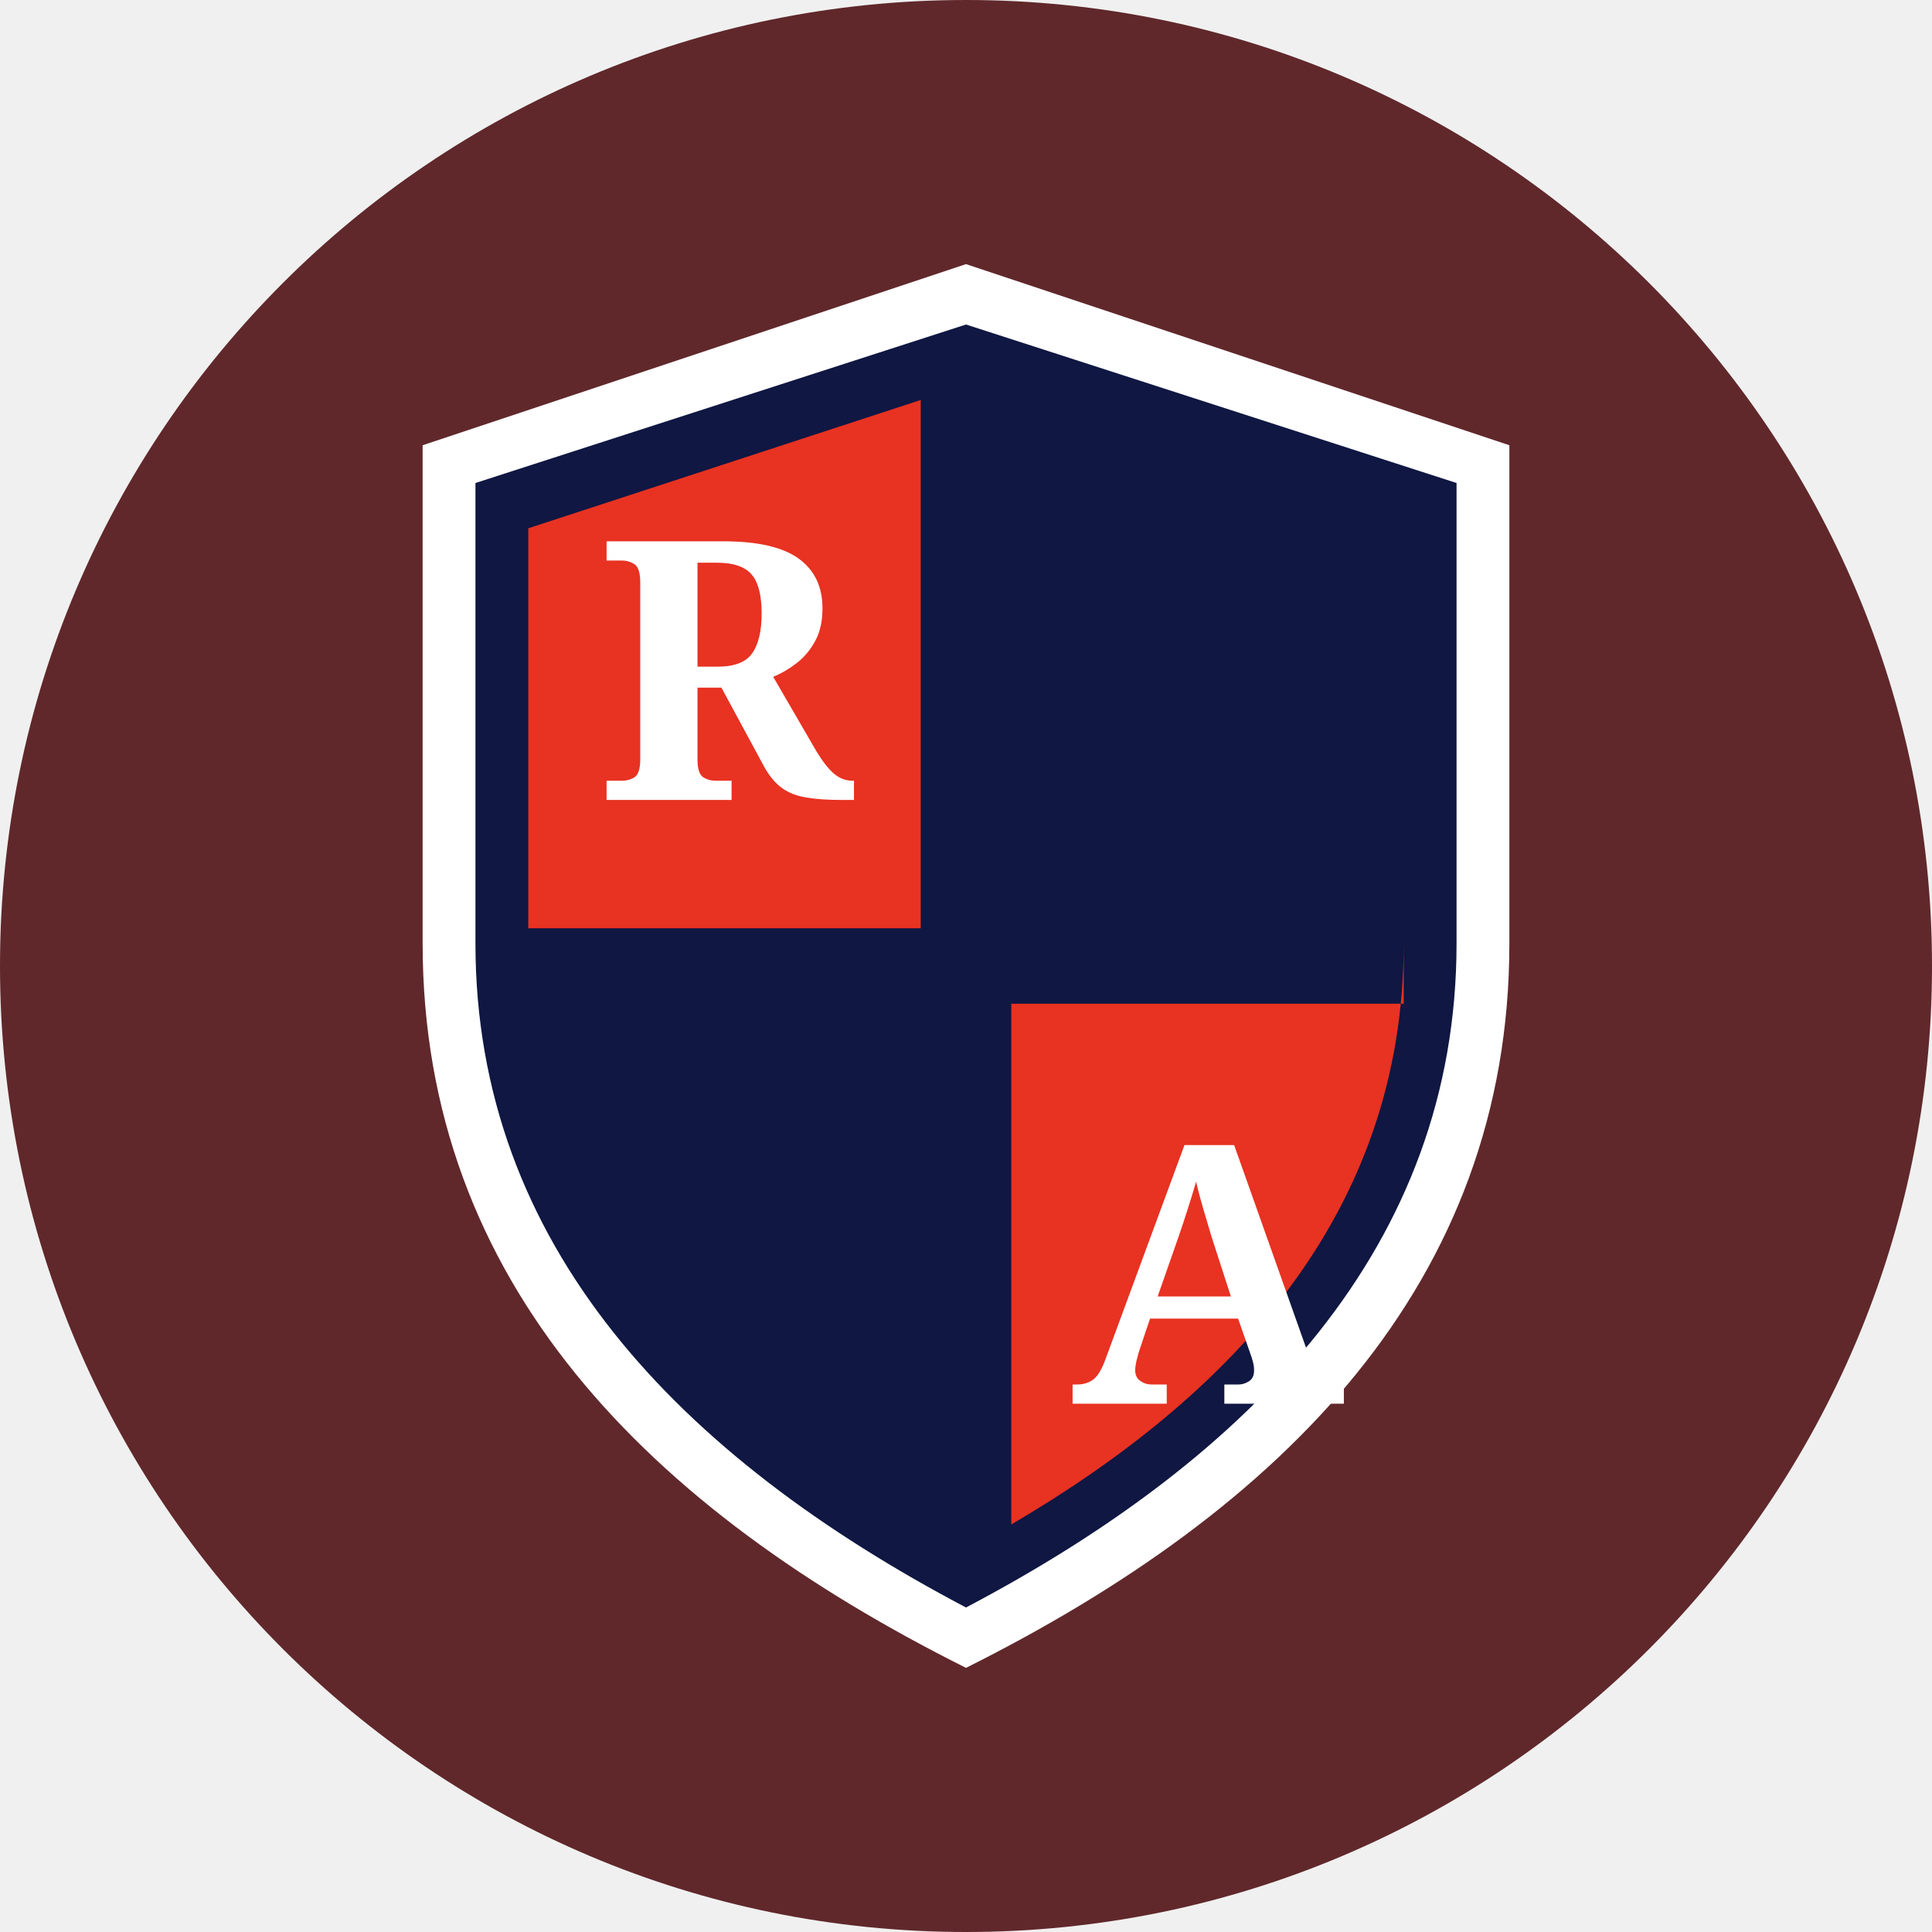
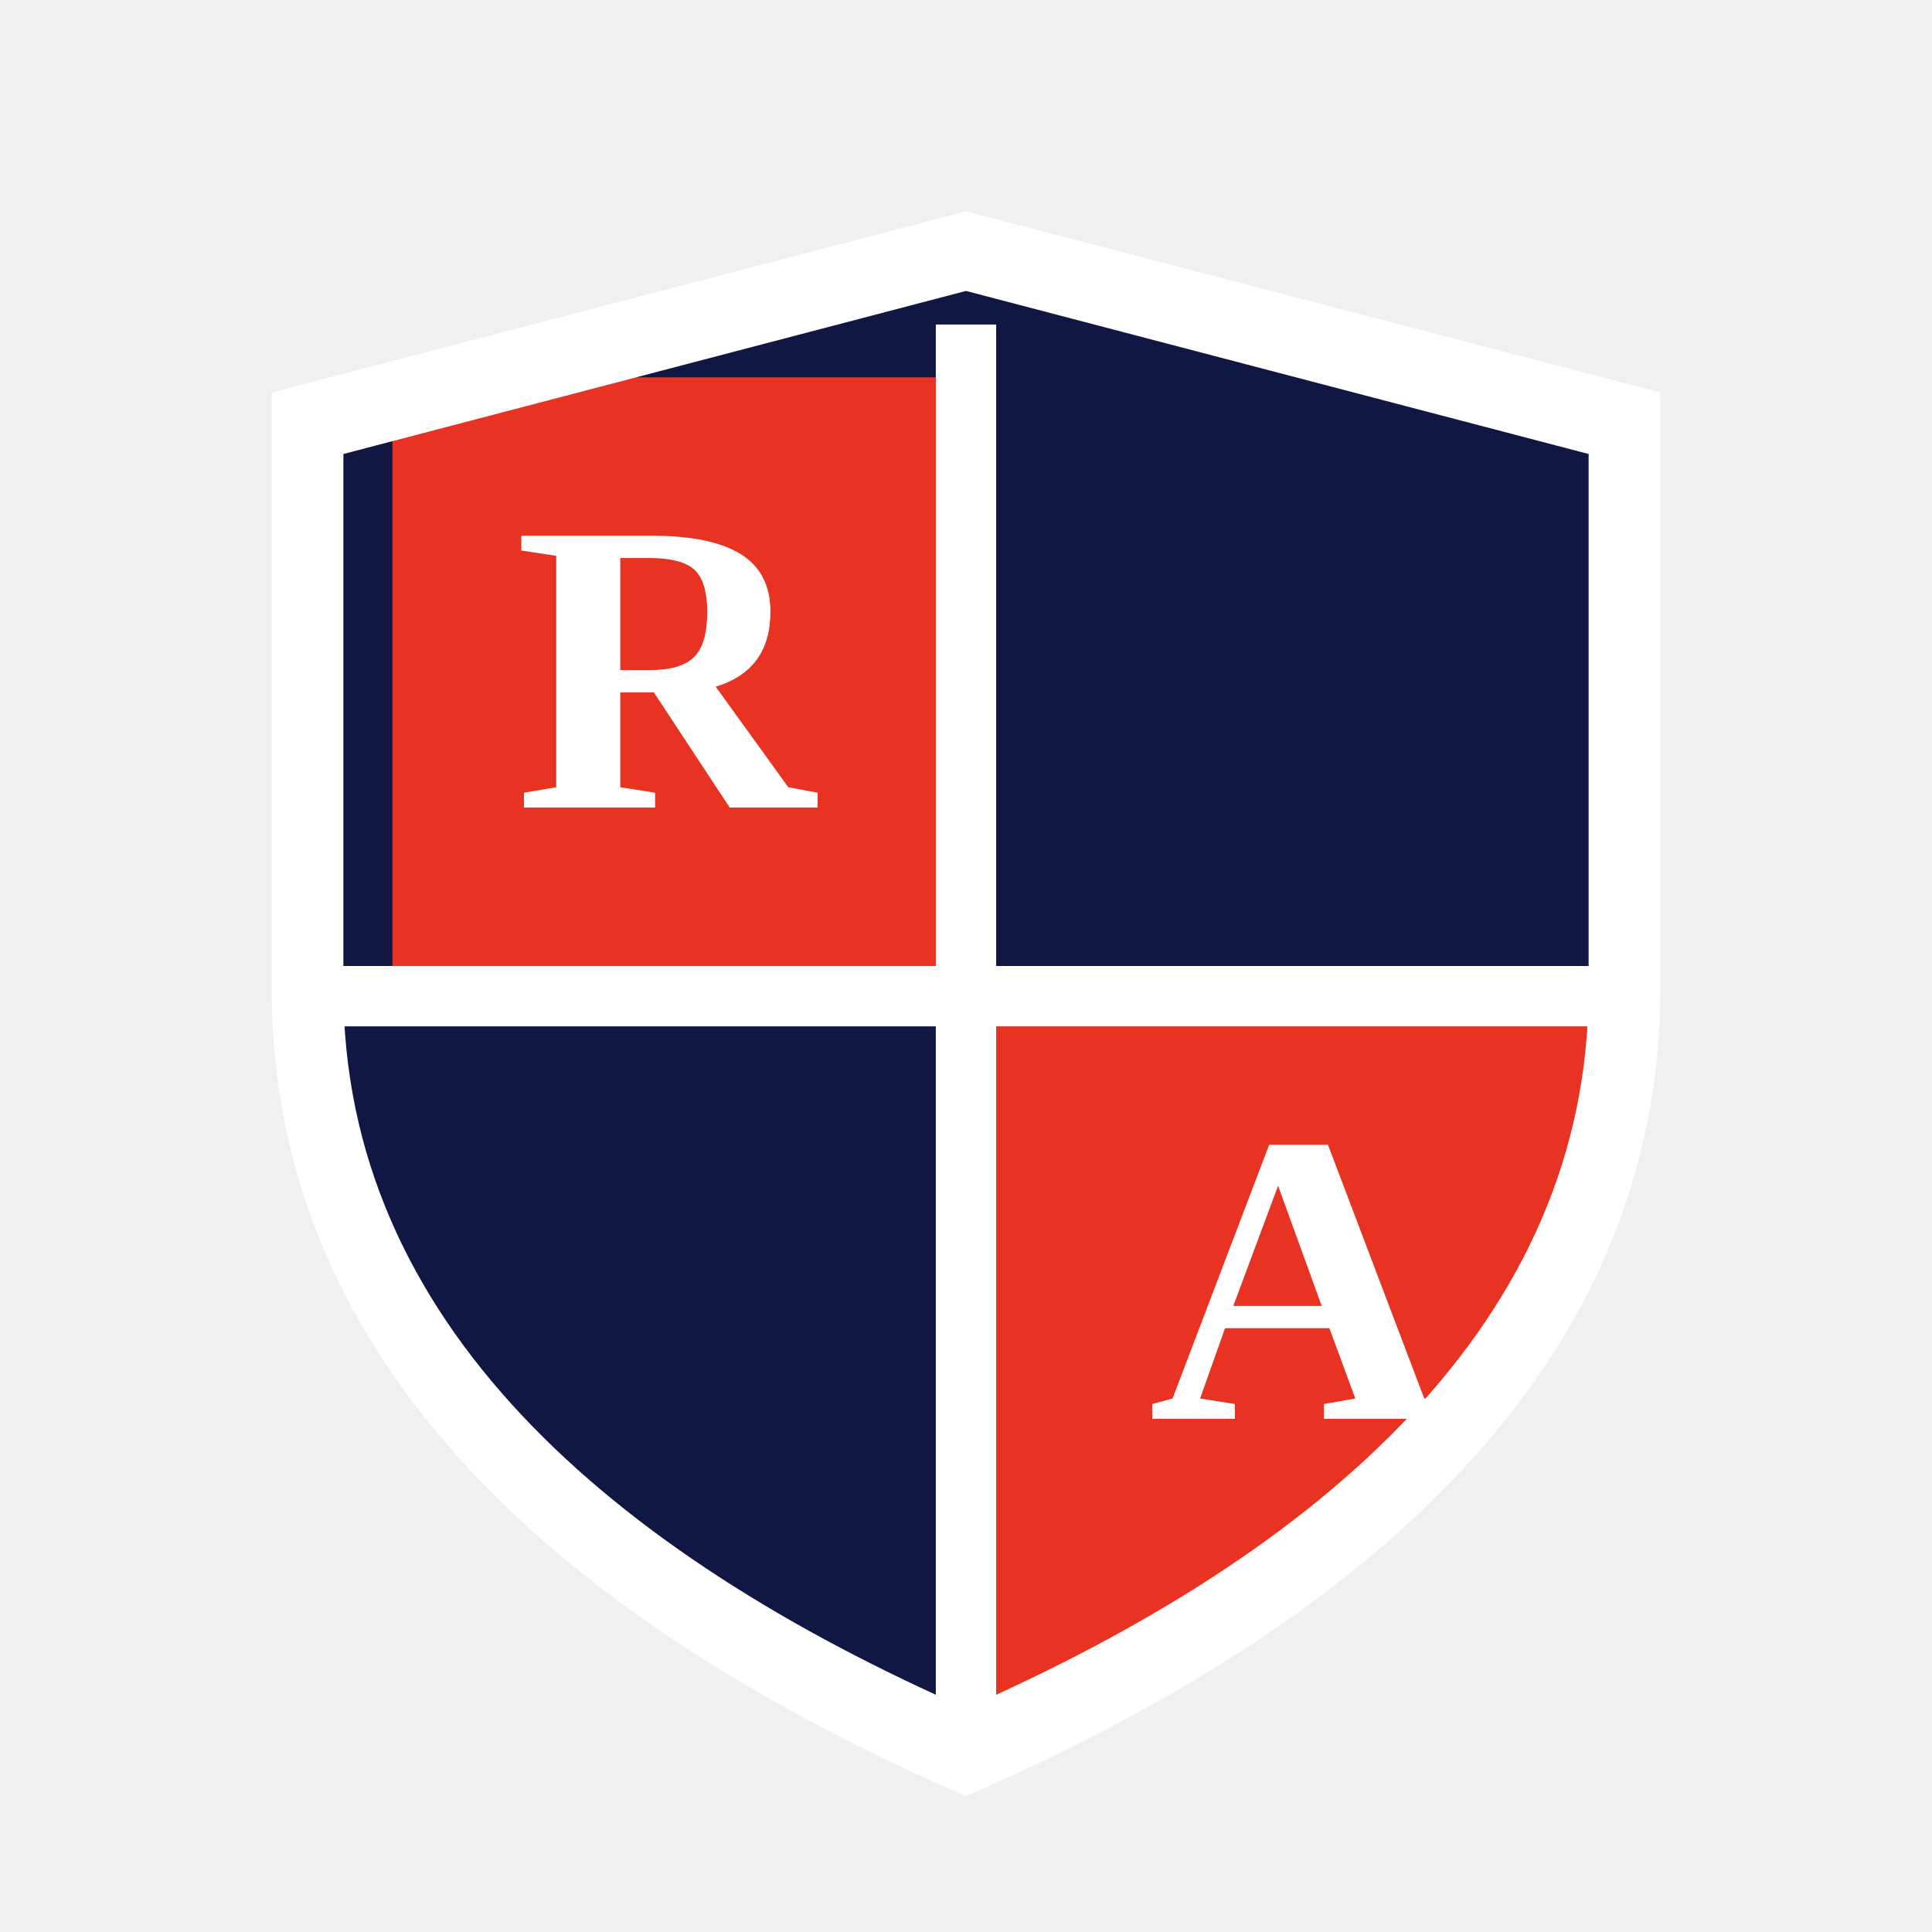
<svg xmlns="http://www.w3.org/2000/svg" viewBox="0 0 512 512" role="img" aria-label="R.A.S">
-   <circle cx="256" cy="256" r="256" fill="#60282b" />
-   <path d="M256 70 L400 118 V250 C400 340 340 400 256 442 C172 400 112 340 112 250 V118 Z" fill="#fff" />
-   <path d="M256 86 L386 128 V250 C386 330 332 386 256 426 C180 386 126 330 126 250 V128 Z" fill="#0f1742" />
-   <path d="M256 86 L256 426 C180 386 126 330 126 250 V128 Z" fill="none" />
-   <path d="M140 140 L244 106 V246 H140 Z" fill="#e83222" />
-   <path d="M268 266 H372 V250 C372 322 326 370 268 404 Z" fill="#e83222" />
-   <path d="M268 106 L372 140 V246 H268 Z" fill="#0f1742" />
-   <path d="M140 266 H244 V404 C186 370 140 322 140 250 Z" fill="#0f1742" />
-   <text x="192" y="212" font-family="Georgia,serif" font-size="96" font-weight="700" fill="#fff" text-anchor="middle">R</text>
-   <text x="320" y="372" font-family="Georgia,serif" font-size="96" font-weight="700" fill="#fff" text-anchor="middle">A</text>
+   <defs>
+     <clipPath id="ras-shield">
+       <path d="M256 74 L424 118 V262 C424 352 352 414 256 456 C160 414 88 352 88 262 V118 Z" />
+     </clipPath>
+   </defs>
+   <path d="M256 56 L440 104 V262 C440 362 362 430 256 476 C150 430 72 362 72 262 V104 Z" fill="#fff" />
+   <path d="M256 74 L424 118 V262 C424 352 352 414 256 456 C160 414 88 352 88 262 V118 Z" fill="#0f1742" />
+   <g clip-path="url(#ras-shield)">
+     <rect x="104" y="100" width="144" height="156" fill="#e83222" />
+     <rect x="264" y="100" width="160" height="156" fill="#0f1742" />
+     <rect x="104" y="272" width="144" height="200" fill="#0f1742" />
+     <rect x="264" y="272" width="160" height="200" fill="#e83222" />
+   </g>
+   <rect x="248" y="86" width="16" height="380" fill="#fff" />
+   <rect x="88" y="256" width="336" height="16" fill="#fff" />
+   <path d="M256 74 L424 118 V262 C424 352 352 414 256 456 C160 414 88 352 88 262 V118 Z" fill="none" stroke="#fff" stroke-width="6" />
+   <text x="176" y="214" font-family="Georgia,'Times New Roman',serif" font-size="110" font-weight="700" fill="#fff" text-anchor="middle">R</text>
+   <text x="344" y="376" font-family="Georgia,'Times New Roman',serif" font-size="110" font-weight="700" fill="#fff" text-anchor="middle">A</text>
</svg>
